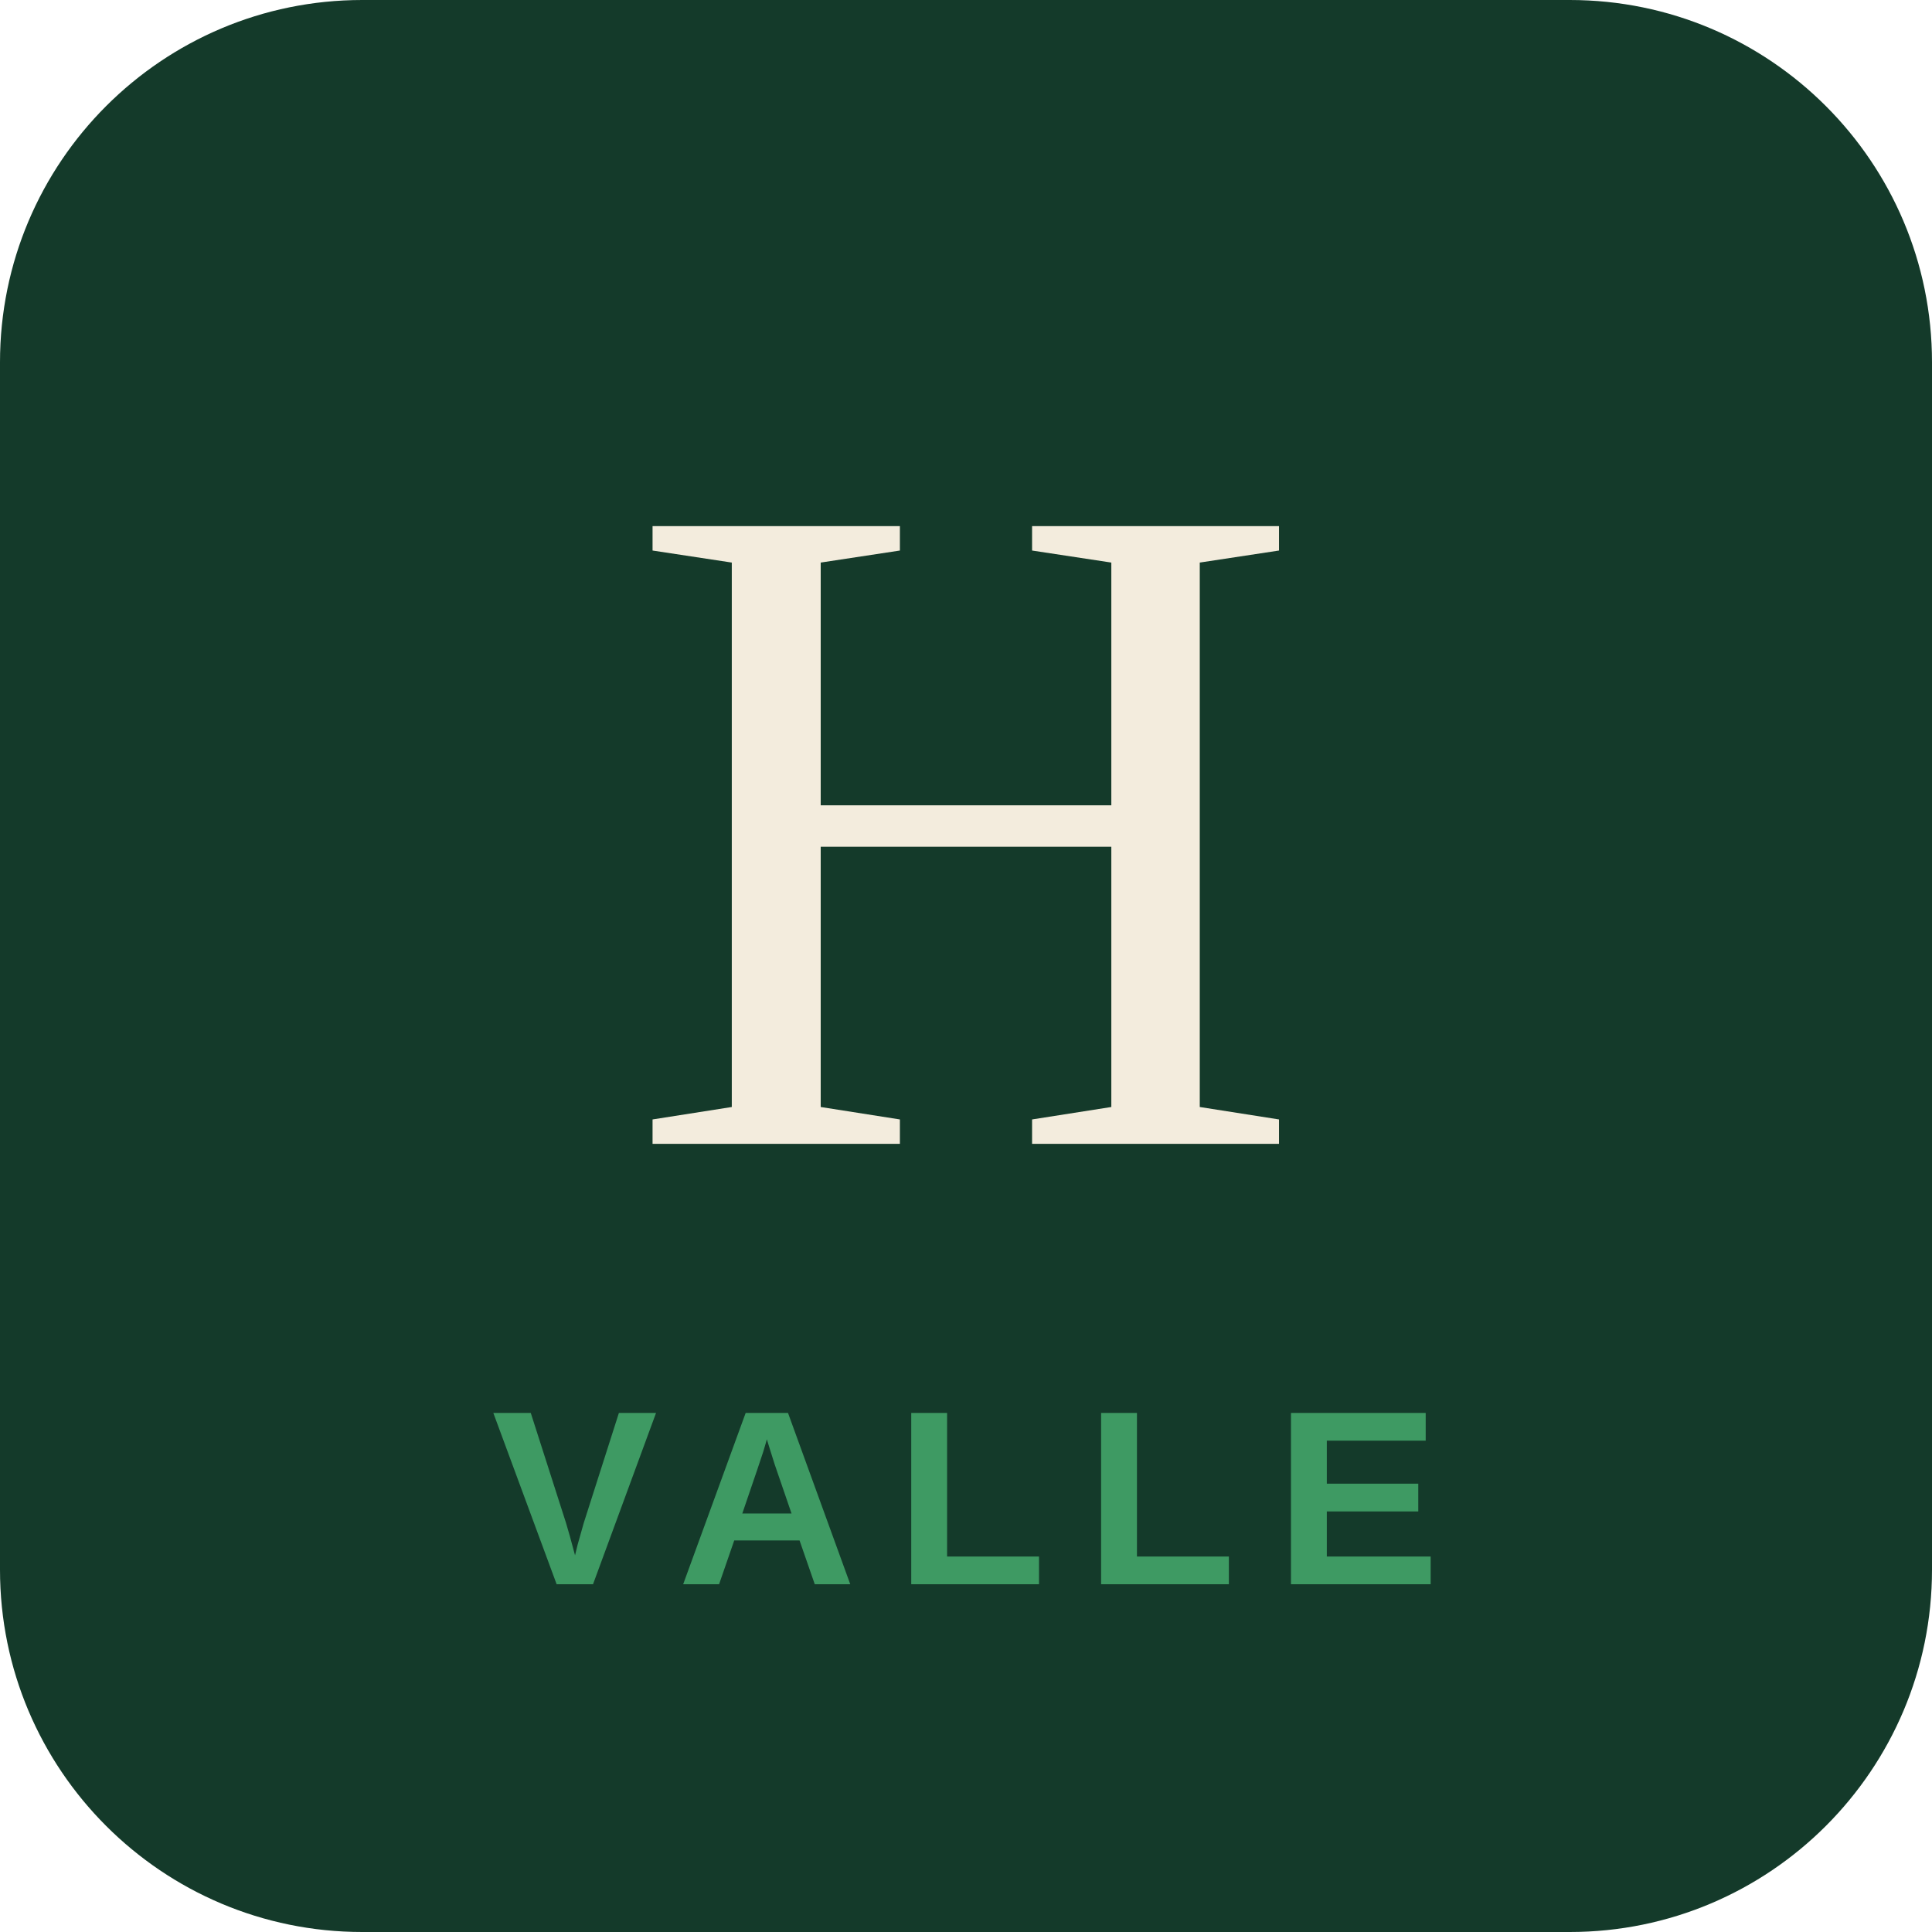
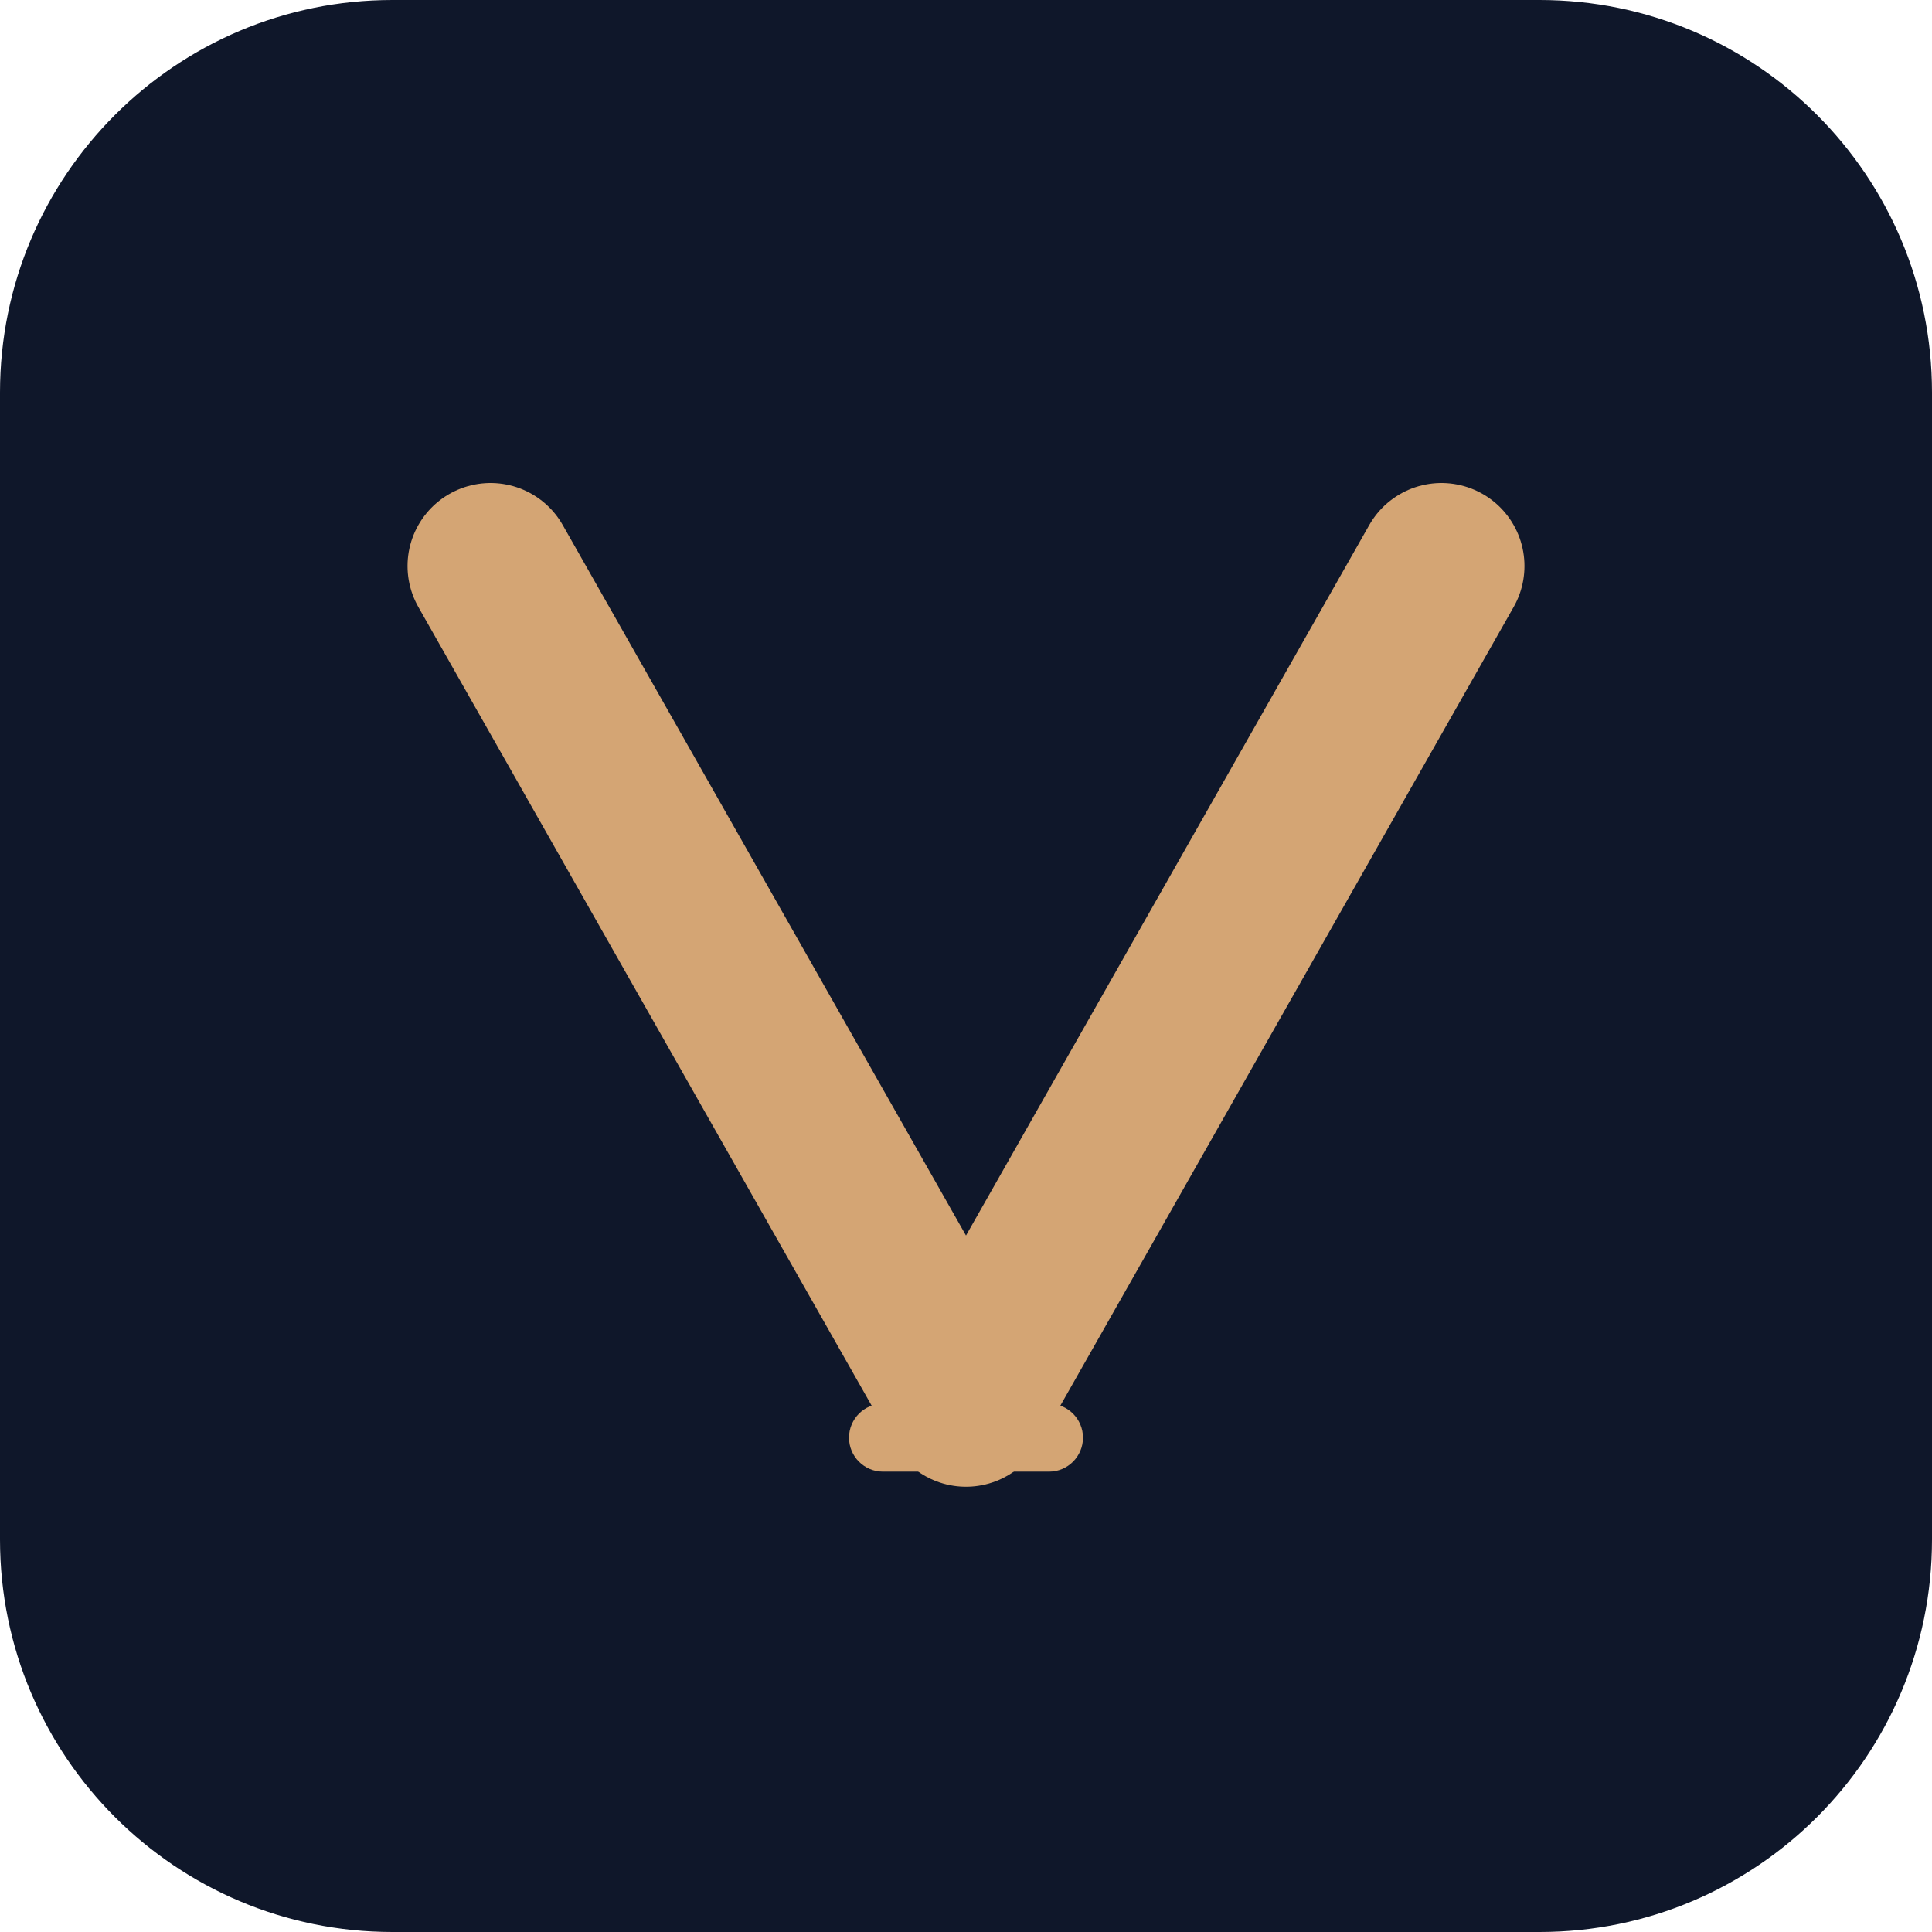
<svg xmlns="http://www.w3.org/2000/svg" viewBox="0 0 512 512">
-   <rect width="512" height="512" rx="96" fill="#143A2A" />
-   <text x="50%" y="48%" text-anchor="middle" dominant-baseline="middle" font-family="Georgia, 'Times New Roman', serif" font-size="250" fill="#F3ECDD">H</text>
-   <text x="50%" y="82%" text-anchor="middle" font-family="'Manrope', Arial, sans-serif" font-weight="700" font-size="66" letter-spacing="10" fill="#3E9A63">VALLE</text>
+   <rect width="512" height="512" rx="104" fill="#0F172A" />
+   <path d="M130 150 L256 372 L382 150" fill="none" stroke="#D4A574" stroke-width="44" stroke-linecap="round" stroke-linejoin="round" />
+   <path d="M256 372 L318 232 L338 232 L256 372 Z" fill="#D4A574" />
+   <rect x="225" y="372" width="62" height="18" rx="9" fill="#D4A574" />
</svg>
